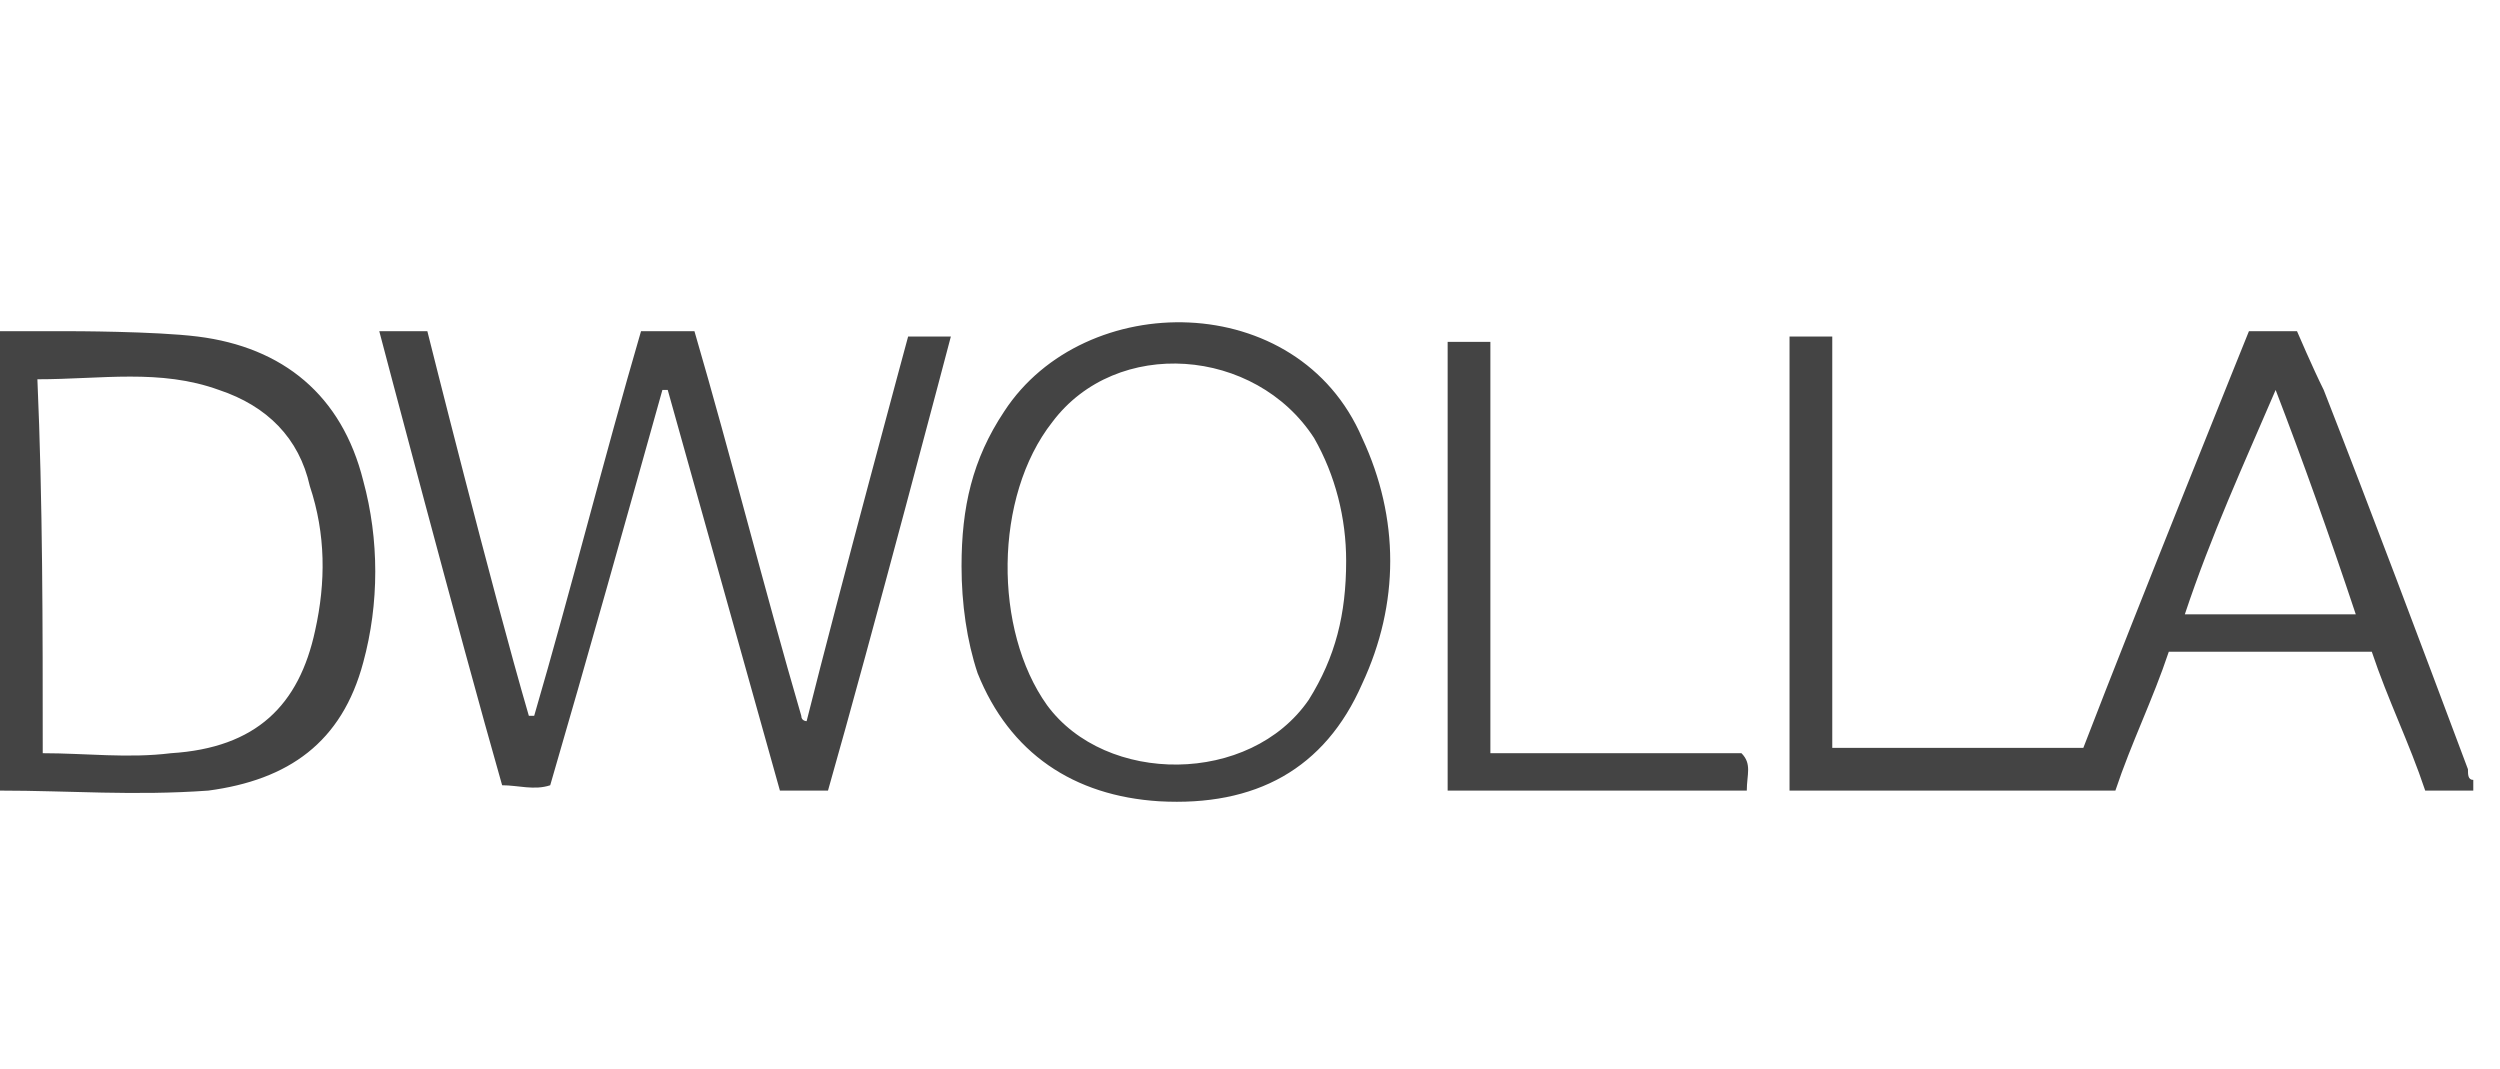
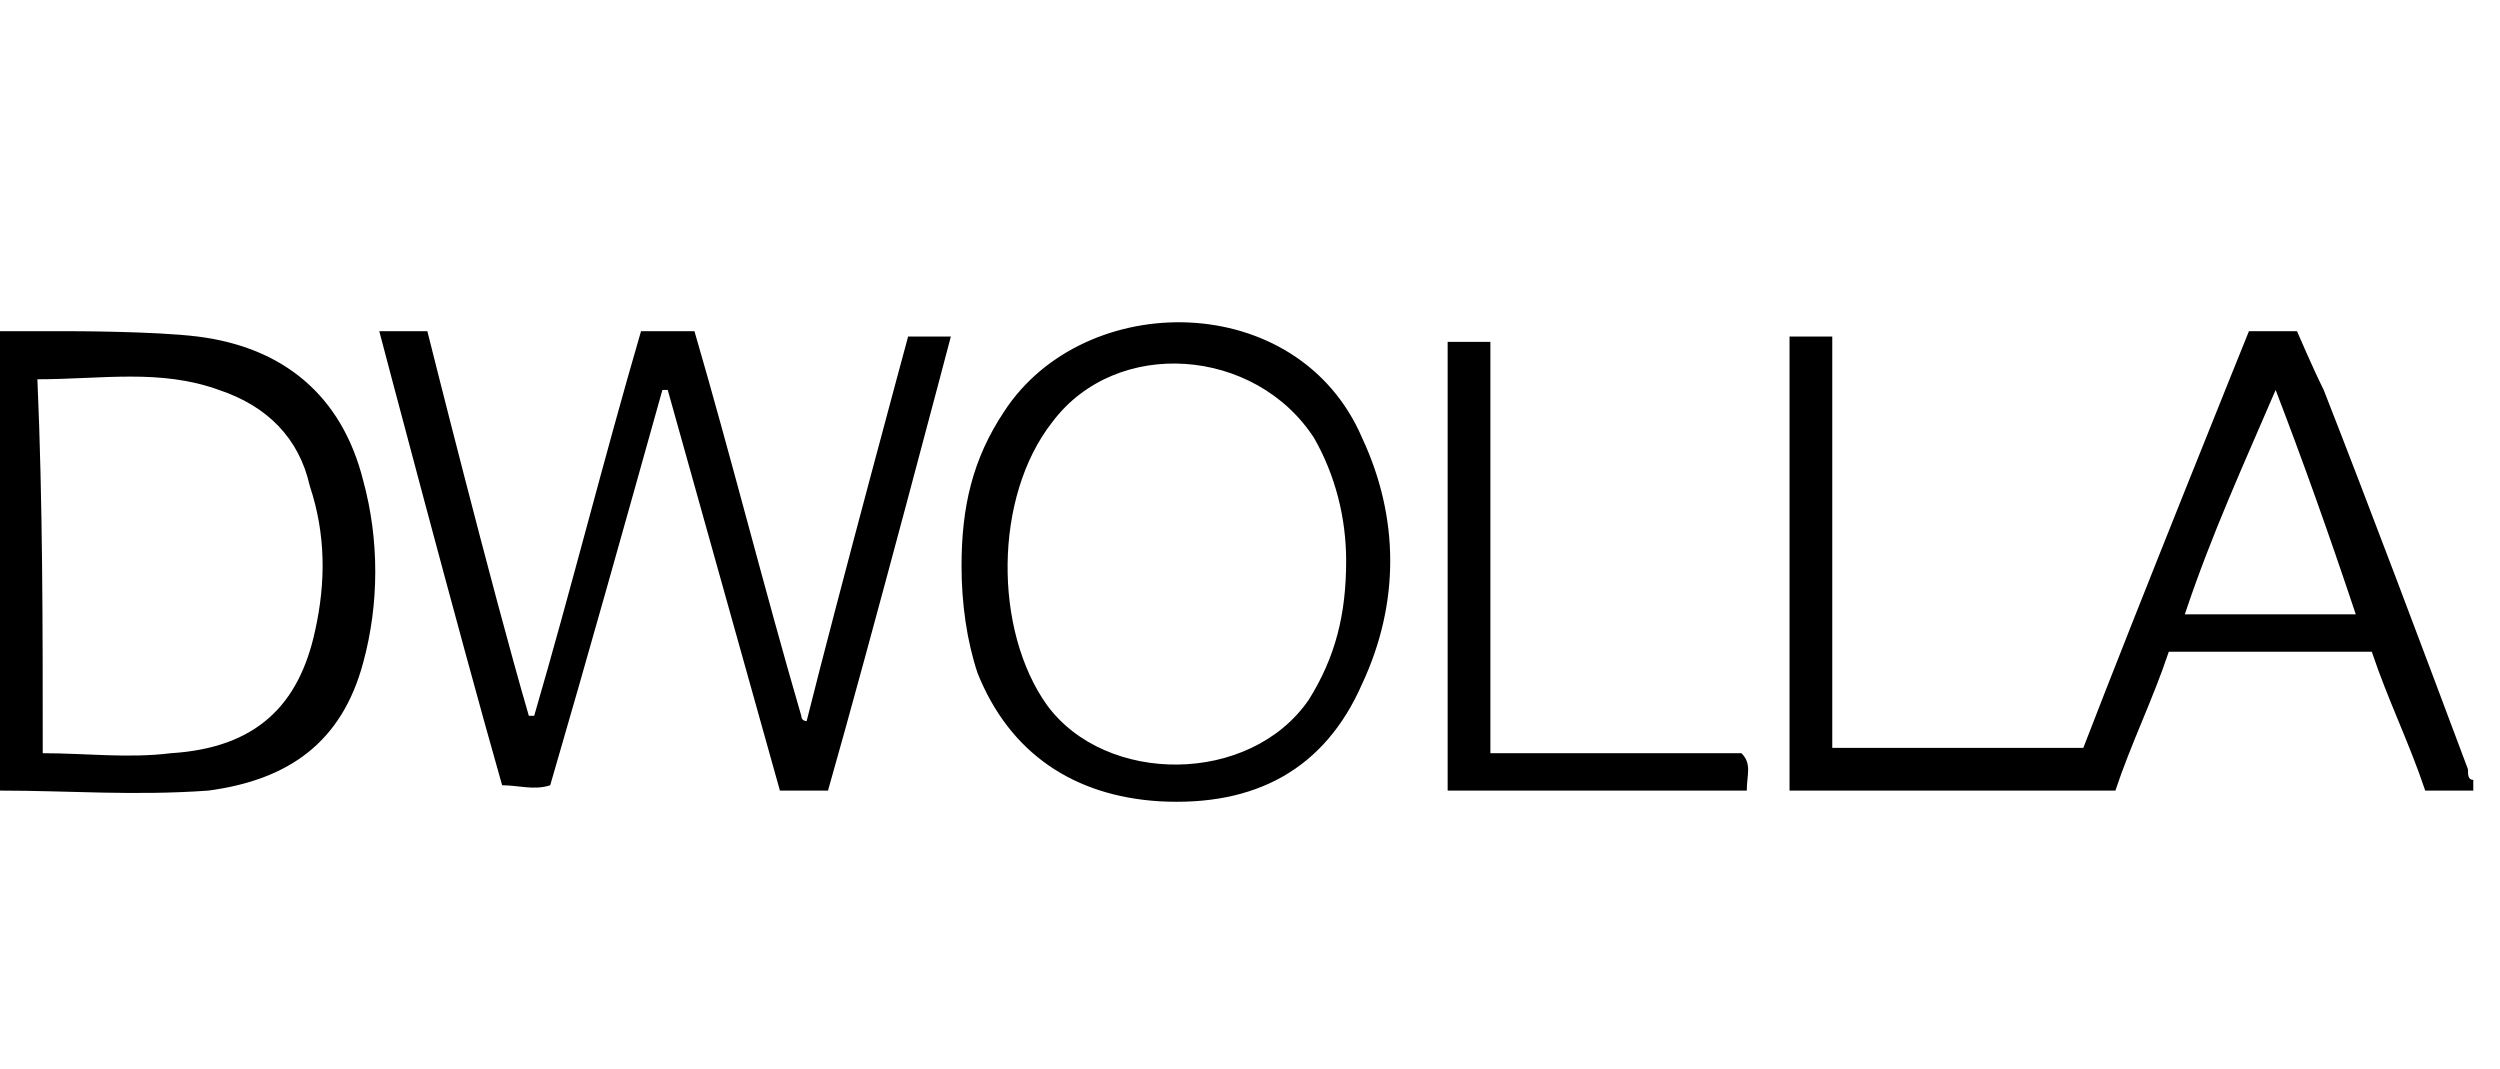
<svg xmlns="http://www.w3.org/2000/svg" viewBox="-382 297 46.8 20">
-   <path d="M-335.7 311.8h-.9c-.3-.9-.7-1.7-1-2.6h-3.8c-.3.9-.7 1.7-1 2.6h-6.1v-8.5h.8v7.7h4.7c1-2.6 3.1-7.8 3.1-7.8h.9s.3.7.5 1.1c.9 2.3 1.8 4.7 2.7 7.1 0 .1 0 .2.1.2v.2zm-3.7-7.5c-.6 1.4-1.2 2.7-1.7 4.2h3.2c-.5-1.5-1-2.9-1.5-4.2zm-27.5 6.2c.6-2.4 1.9-7.2 1.9-7.2h.8s-1.5 5.7-2.3 8.5h-.9l-2.1-7.5h-.1c-.7 2.5-1.4 5-2.1 7.4-.3.1-.6 0-.9 0-.8-2.8-2.3-8.5-2.3-8.5h.9s1.2 4.8 1.9 7.2h.1c.7-2.4 1.3-4.8 2-7.2h1c.7 2.4 1.3 4.8 2 7.2 0 .1.1.1.1.1zm-15.1 1.3v-8.6h1.3s1.6 0 2.4.1c1.6.2 2.7 1.1 3.1 2.7.3 1.1.3 2.3 0 3.4-.4 1.5-1.4 2.2-2.9 2.4-1.4.1-2.6 0-3.9 0zm.8-.7c.8 0 1.6.1 2.4 0 1.6-.1 2.4-.9 2.7-2.3.2-.9.2-1.8-.1-2.7-.2-.9-.8-1.5-1.7-1.8-1.1-.4-2.2-.2-3.4-.2.1 2.3.1 4.6.1 7zm17.2-3.5c0-1.1.2-2 .8-2.9 1.5-2.3 5.5-2.3 6.7.5.7 1.5.7 3.1 0 4.6-.7 1.6-2 2.3-3.8 2.2-1.6-.1-2.8-.9-3.4-2.4-.2-.6-.3-1.3-.3-2zm7.2-.1c0-.8-.2-1.6-.6-2.3-1.1-1.7-3.7-1.9-4.9-.3-1.1 1.4-1.1 3.9-.1 5.3 1.1 1.5 3.8 1.5 4.9-.1.5-.8.7-1.6.7-2.6zm2.7 3.6h4.7c.2.2.1.4.1.7h-5.6v-8.4h.8v7.7z" fill="#444" />
+   <path d="M-335.7 311.8h-.9c-.3-.9-.7-1.7-1-2.6h-3.8c-.3.9-.7 1.7-1 2.6h-6.1v-8.5h.8v7.7h4.7c1-2.6 3.1-7.8 3.1-7.8h.9s.3.7.5 1.1c.9 2.3 1.8 4.7 2.7 7.1 0 .1 0 .2.1.2v.2zm-3.7-7.5c-.6 1.4-1.2 2.7-1.7 4.2h3.2c-.5-1.5-1-2.9-1.5-4.2zm-27.5 6.2c.6-2.4 1.9-7.2 1.9-7.2h.8s-1.5 5.7-2.3 8.5h-.9l-2.1-7.5h-.1c-.7 2.5-1.4 5-2.1 7.4-.3.1-.6 0-.9 0-.8-2.8-2.3-8.5-2.3-8.5h.9s1.2 4.8 1.9 7.2h.1c.7-2.4 1.3-4.8 2-7.2h1c.7 2.4 1.3 4.8 2 7.2 0 .1.1.1.1.1zm-15.1 1.3v-8.6h1.3s1.6 0 2.4.1c1.6.2 2.7 1.1 3.1 2.7.3 1.1.3 2.3 0 3.4-.4 1.5-1.4 2.2-2.9 2.4-1.4.1-2.6 0-3.9 0zm.8-.7c.8 0 1.6.1 2.4 0 1.6-.1 2.4-.9 2.7-2.3.2-.9.2-1.8-.1-2.7-.2-.9-.8-1.5-1.7-1.8-1.1-.4-2.2-.2-3.4-.2.1 2.3.1 4.6.1 7zm17.2-3.5c0-1.1.2-2 .8-2.9 1.5-2.3 5.5-2.3 6.7.5.7 1.5.7 3.1 0 4.6-.7 1.6-2 2.3-3.8 2.2-1.6-.1-2.8-.9-3.4-2.4-.2-.6-.3-1.3-.3-2zm7.2-.1c0-.8-.2-1.6-.6-2.3-1.1-1.7-3.7-1.9-4.9-.3-1.1 1.4-1.1 3.9-.1 5.3 1.1 1.5 3.8 1.5 4.9-.1.5-.8.7-1.6.7-2.6zm2.7 3.6h4.7c.2.2.1.4.1.7h-5.6v-8.4h.8v7.7z" fill="currentColor" />
</svg>
